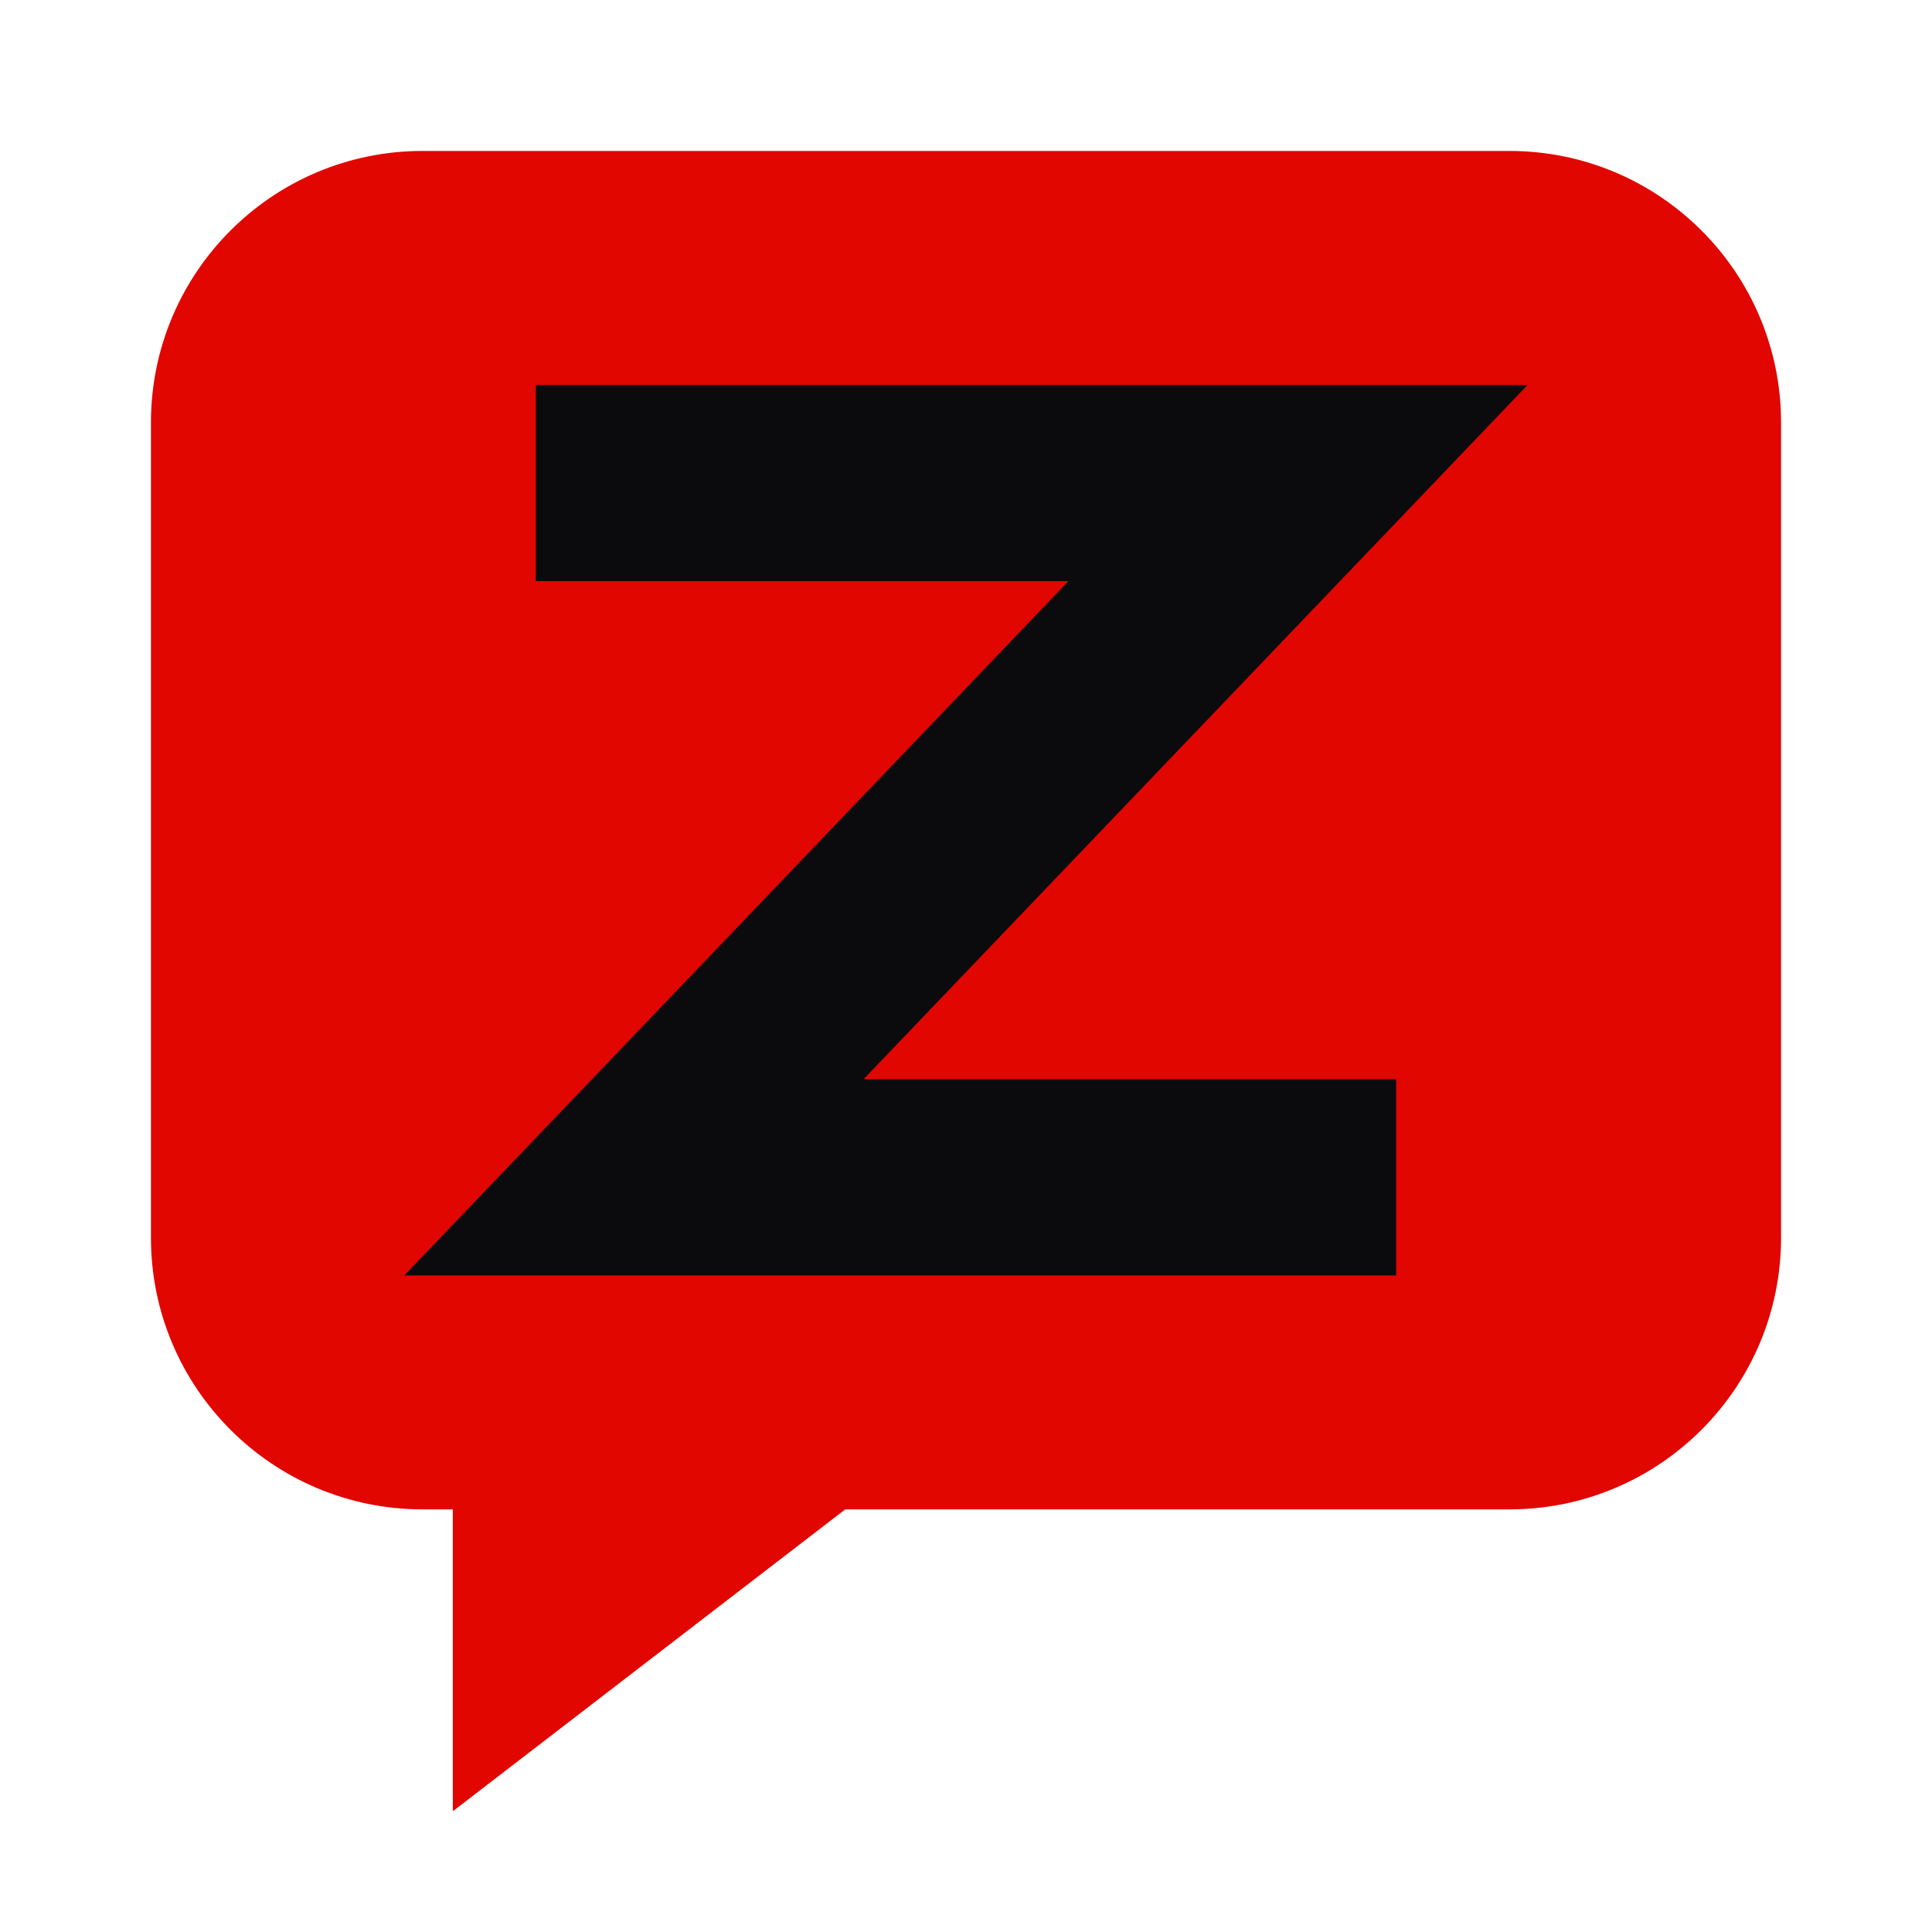
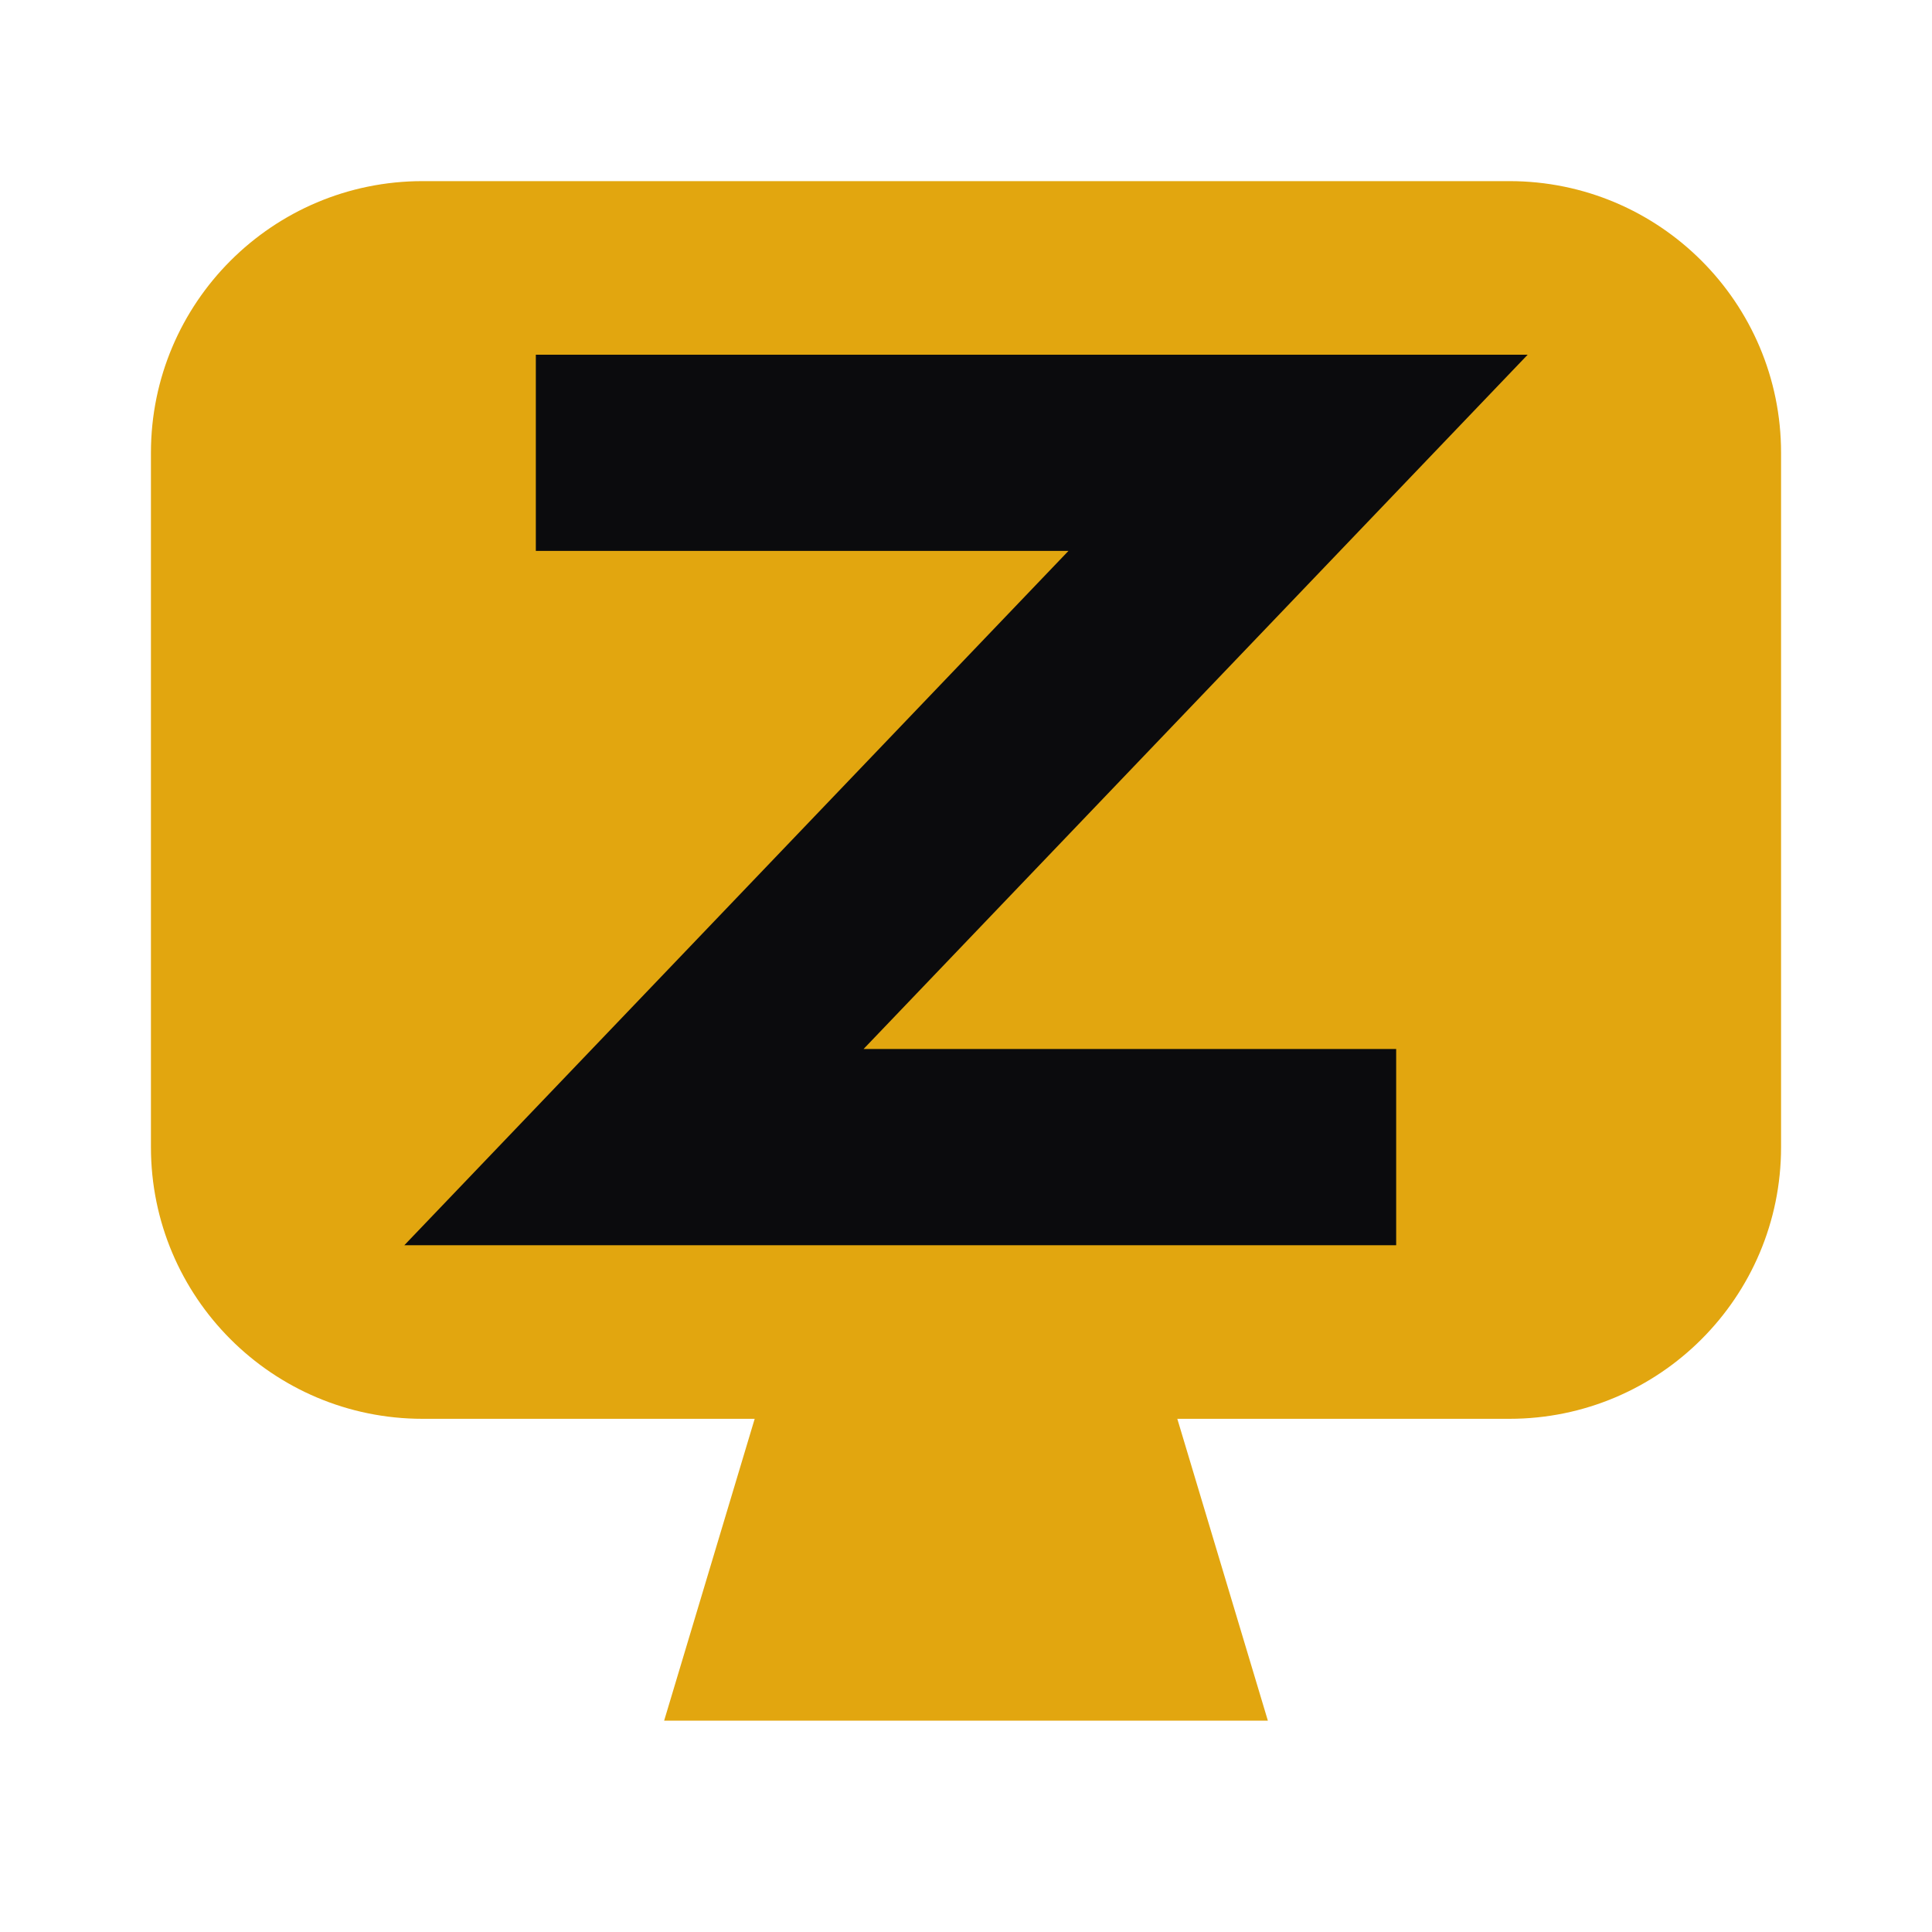
<svg xmlns="http://www.w3.org/2000/svg" viewBox="0 0 64 64">
-   <path fill="#E10600" d="M14 5h36a9 9 0 0 1 9 9v27a9 9 0 0 1-9 9H28L15 60v-10h-1a9 9 0 0 1-9-9V14a9 9 0 0 1 9-9z" />
-   <path fill="none" stroke="#0B0B0D" stroke-width="6.5" stroke-linejoin="miter" stroke-linecap="square" d="M21 16h22L21 39h22" />
+   <path fill="#E2A60F" d="M14 6h36a9 9 0 0 1 9 9v23a9 9 0 0 1-9 9H39l3 10H22l3-10H14a9 9 0 0 1-9-9V15a9 9 0 0 1 9-9z" />
+   <path fill="none" stroke="#0B0B0D" stroke-width="6.5" stroke-linejoin="miter" stroke-linecap="square" d="M21 15h22L21 38h22" />
</svg>
